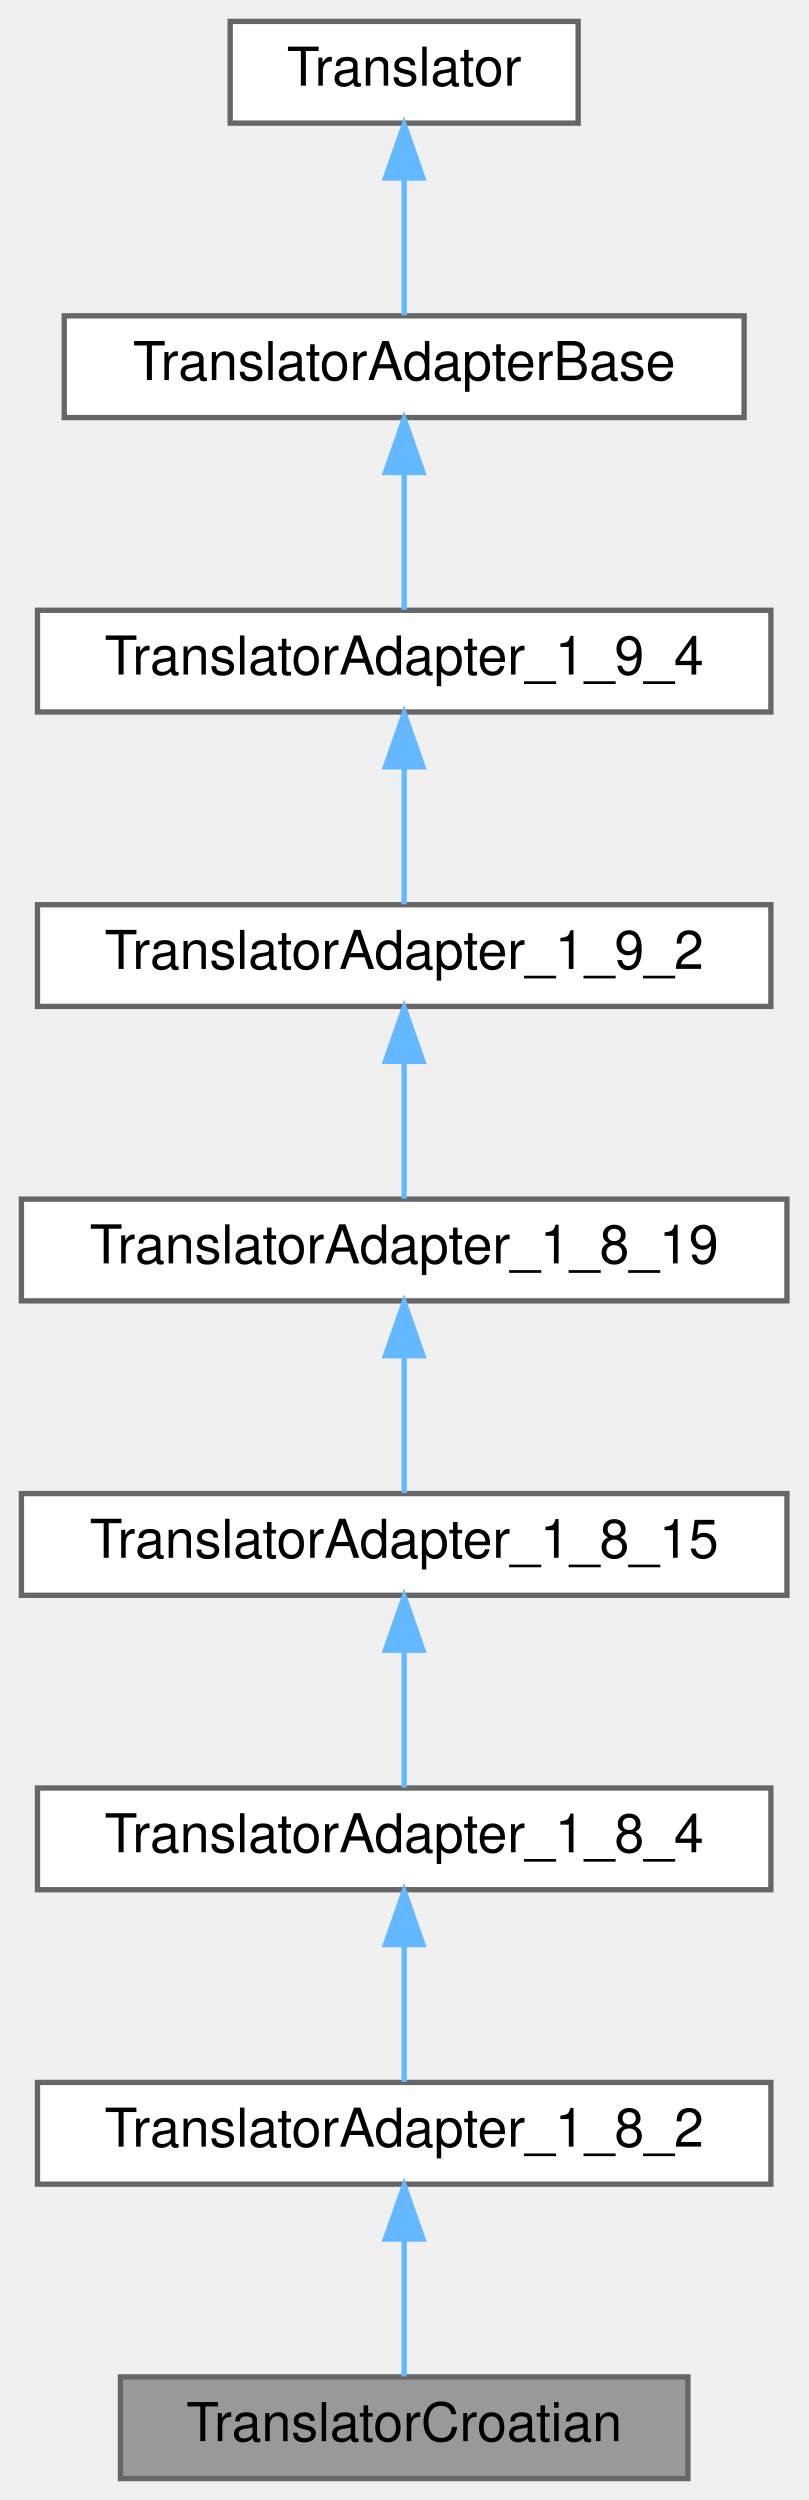
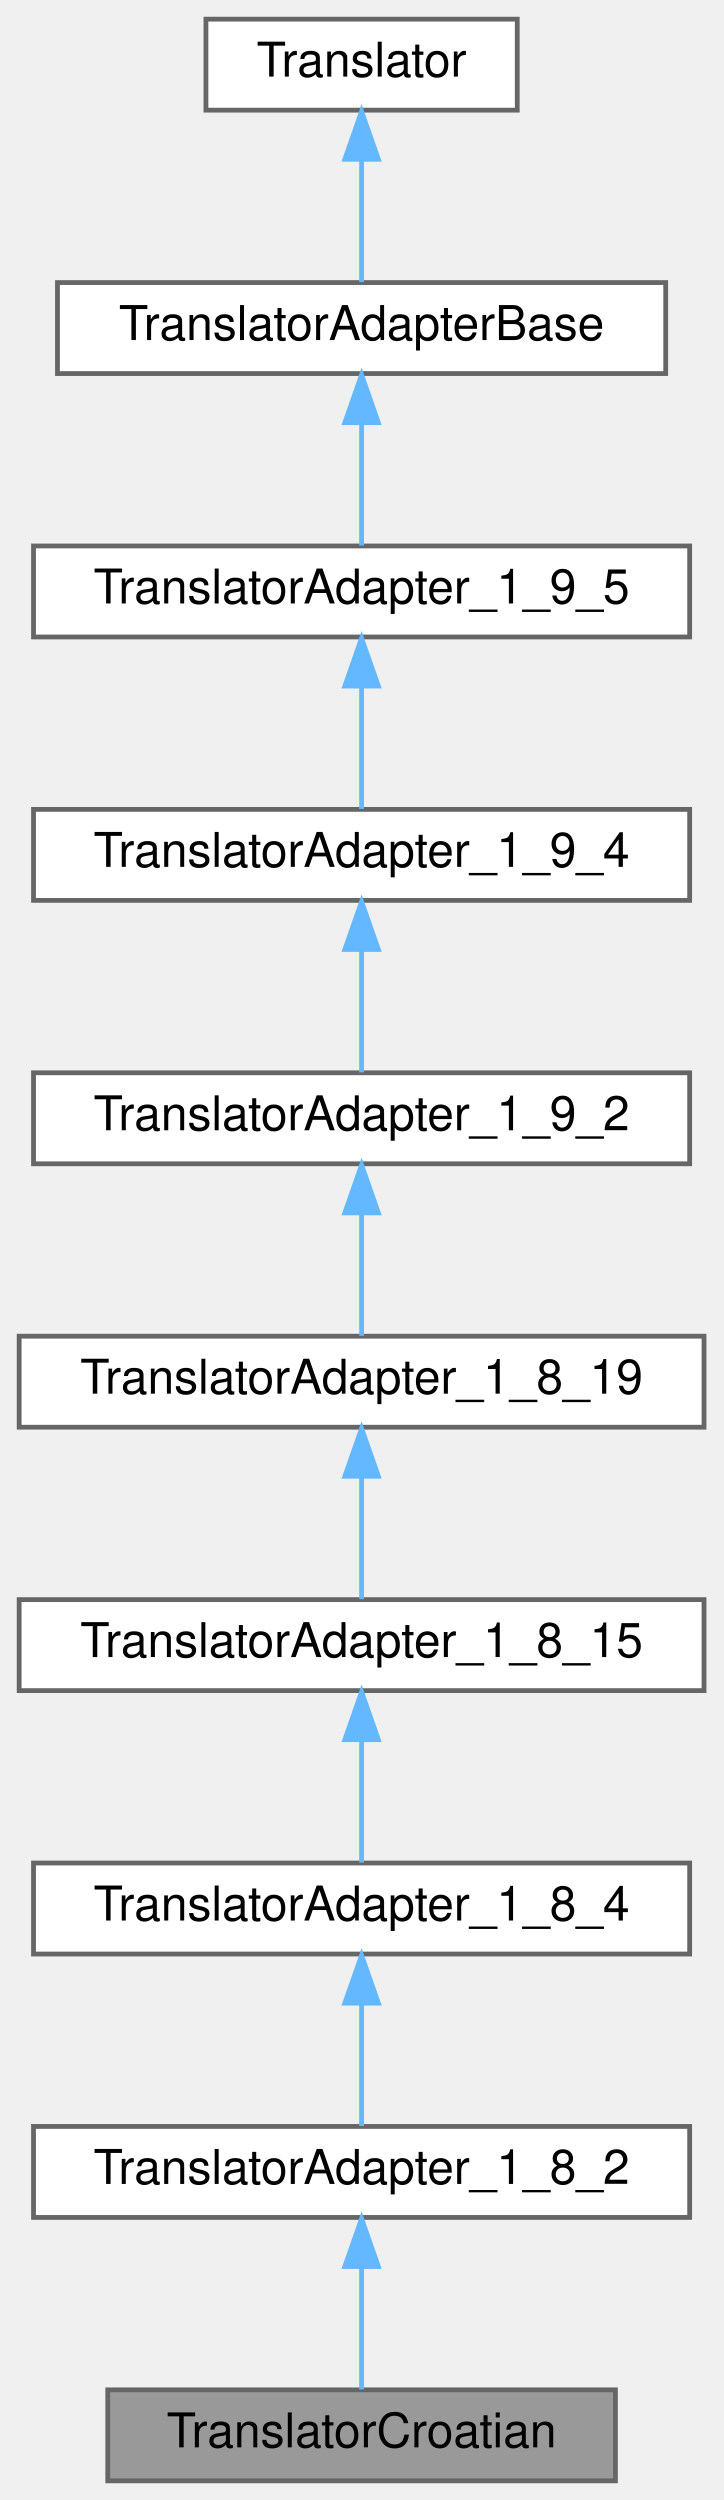
- <svg xmlns="http://www.w3.org/2000/svg" xmlns:xlink="http://www.w3.org/1999/xlink" width="151pt" height="467pt" viewBox="0.00 0.00 151.00 467.00">
-   <g id="graph0" class="graph" transform="scale(1 1) rotate(0) translate(4 463)">
+ <svg xmlns="http://www.w3.org/2000/svg" xmlns:xlink="http://www.w3.org/1999/xlink" width="151pt" height="522pt" viewBox="0.00 0.00 151.00 522.00">
+   <g id="graph0" class="graph" transform="scale(1 1) rotate(0) translate(4 518)">
    <g id="node1" class="node">
      <g id="a_node1">
        <a xlink:title=" ">
          <polygon fill="#999999" stroke="#666666" points="124.5,-19 18.5,-19 18.5,0 124.5,0 124.5,-19" />
          <text text-anchor="middle" x="71.5" y="-7" font-family="Helvetica,sans-Serif" font-size="10.00">TranslatorCroatian</text>
        </a>
      </g>
    </g>
    <g id="node2" class="node">
      <g id="a_node2">
        <a xlink:href="../../d2/d75/class_translator_adapter__1__8__2.html" target="_top" xlink:title=" ">
          <polygon fill="white" stroke="#666666" points="140,-74 3,-74 3,-55 140,-55 140,-74" />
          <text text-anchor="middle" x="71.5" y="-62" font-family="Helvetica,sans-Serif" font-size="10.00">TranslatorAdapter_1_8_2</text>
        </a>
      </g>
    </g>
    <g id="edge1" class="edge">
      <path fill="none" stroke="#63b8ff" d="M71.5,-44.66C71.5,-35.93 71.5,-25.99 71.5,-19.09" />
      <polygon fill="#63b8ff" stroke="#63b8ff" points="68,-44.75 71.5,-54.75 75,-44.75 68,-44.75" />
    </g>
    <g id="node3" class="node">
      <g id="a_node3">
        <a xlink:href="../../de/d2f/class_translator_adapter__1__8__4.html" target="_top" xlink:title=" ">
          <polygon fill="white" stroke="#666666" points="140,-129 3,-129 3,-110 140,-110 140,-129" />
          <text text-anchor="middle" x="71.5" y="-117" font-family="Helvetica,sans-Serif" font-size="10.00">TranslatorAdapter_1_8_4</text>
        </a>
      </g>
    </g>
    <g id="edge2" class="edge">
      <path fill="none" stroke="#63b8ff" d="M71.5,-99.66C71.5,-90.93 71.5,-80.99 71.5,-74.09" />
      <polygon fill="#63b8ff" stroke="#63b8ff" points="68,-99.75 71.5,-109.75 75,-99.75 68,-99.75" />
    </g>
    <g id="node4" class="node">
      <g id="a_node4">
        <a xlink:href="../../d4/d2e/class_translator_adapter__1__8__15.html" target="_top" xlink:title=" ">
          <polygon fill="white" stroke="#666666" points="143,-184 0,-184 0,-165 143,-165 143,-184" />
          <text text-anchor="middle" x="71.5" y="-172" font-family="Helvetica,sans-Serif" font-size="10.00">TranslatorAdapter_1_8_15</text>
        </a>
      </g>
    </g>
    <g id="edge3" class="edge">
      <path fill="none" stroke="#63b8ff" d="M71.5,-154.66C71.5,-145.93 71.5,-135.99 71.5,-129.09" />
      <polygon fill="#63b8ff" stroke="#63b8ff" points="68,-154.75 71.5,-164.75 75,-154.75 68,-154.75" />
    </g>
    <g id="node5" class="node">
      <g id="a_node5">
        <a xlink:href="../../de/dde/class_translator_adapter__1__8__19.html" target="_top" xlink:title=" ">
          <polygon fill="white" stroke="#666666" points="143,-239 0,-239 0,-220 143,-220 143,-239" />
          <text text-anchor="middle" x="71.5" y="-227" font-family="Helvetica,sans-Serif" font-size="10.00">TranslatorAdapter_1_8_19</text>
        </a>
      </g>
    </g>
    <g id="edge4" class="edge">
      <path fill="none" stroke="#63b8ff" d="M71.5,-209.66C71.5,-200.93 71.5,-190.99 71.5,-184.09" />
      <polygon fill="#63b8ff" stroke="#63b8ff" points="68,-209.75 71.5,-219.75 75,-209.75 68,-209.75" />
    </g>
    <g id="node6" class="node">
      <g id="a_node6">
        <a xlink:href="../../d3/d2e/class_translator_adapter__1__9__2.html" target="_top" xlink:title=" ">
          <polygon fill="white" stroke="#666666" points="140,-294 3,-294 3,-275 140,-275 140,-294" />
          <text text-anchor="middle" x="71.5" y="-282" font-family="Helvetica,sans-Serif" font-size="10.00">TranslatorAdapter_1_9_2</text>
        </a>
      </g>
    </g>
    <g id="edge5" class="edge">
      <path fill="none" stroke="#63b8ff" d="M71.5,-264.66C71.5,-255.93 71.5,-245.99 71.5,-239.09" />
      <polygon fill="#63b8ff" stroke="#63b8ff" points="68,-264.75 71.5,-274.75 75,-264.75 68,-264.75" />
    </g>
    <g id="node7" class="node">
      <g id="a_node7">
        <a xlink:href="../../d0/d33/class_translator_adapter__1__9__4.html" target="_top" xlink:title=" ">
          <polygon fill="white" stroke="#666666" points="140,-349 3,-349 3,-330 140,-330 140,-349" />
          <text text-anchor="middle" x="71.5" y="-337" font-family="Helvetica,sans-Serif" font-size="10.00">TranslatorAdapter_1_9_4</text>
        </a>
      </g>
    </g>
    <g id="edge6" class="edge">
      <path fill="none" stroke="#63b8ff" d="M71.5,-319.66C71.5,-310.93 71.5,-300.99 71.5,-294.09" />
      <polygon fill="#63b8ff" stroke="#63b8ff" points="68,-319.75 71.5,-329.75 75,-319.75 68,-319.75" />
    </g>
    <g id="node8" class="node">
      <g id="a_node8">
-         <a xlink:href="../../db/d6c/class_translator_adapter_base.html" target="_top" xlink:title="Base of the translator adapter tree.">
-           <polygon fill="white" stroke="#666666" points="135,-404 8,-404 8,-385 135,-385 135,-404" />
-           <text text-anchor="middle" x="71.5" y="-392" font-family="Helvetica,sans-Serif" font-size="10.00">TranslatorAdapterBase</text>
+         <a xlink:href="../../dd/dba/class_translator_adapter__1__9__5.html" target="_top" xlink:title=" ">
+           <polygon fill="white" stroke="#666666" points="140,-404 3,-404 3,-385 140,-385 140,-404" />
+           <text text-anchor="middle" x="71.5" y="-392" font-family="Helvetica,sans-Serif" font-size="10.00">TranslatorAdapter_1_9_5</text>
        </a>
      </g>
    </g>
    <g id="edge7" class="edge">
      <path fill="none" stroke="#63b8ff" d="M71.5,-374.66C71.5,-365.93 71.5,-355.99 71.5,-349.09" />
      <polygon fill="#63b8ff" stroke="#63b8ff" points="68,-374.75 71.5,-384.75 75,-374.75 68,-374.75" />
    </g>
    <g id="node9" class="node">
      <g id="a_node9">
-         <a xlink:href="../../d8/dfb/class_translator.html" target="_top" xlink:title="Abstract base class for all translatable text fragments.">
-           <polygon fill="white" stroke="#666666" points="104,-459 39,-459 39,-440 104,-440 104,-459" />
-           <text text-anchor="middle" x="71.5" y="-447" font-family="Helvetica,sans-Serif" font-size="10.00">Translator</text>
+         <a xlink:href="../../db/d6c/class_translator_adapter_base.html" target="_top" xlink:title="Base of the translator adapter tree.">
+           <polygon fill="white" stroke="#666666" points="135,-459 8,-459 8,-440 135,-440 135,-459" />
+           <text text-anchor="middle" x="71.5" y="-447" font-family="Helvetica,sans-Serif" font-size="10.00">TranslatorAdapterBase</text>
        </a>
      </g>
    </g>
    <g id="edge8" class="edge">
      <path fill="none" stroke="#63b8ff" d="M71.5,-429.66C71.5,-420.93 71.5,-410.99 71.5,-404.09" />
      <polygon fill="#63b8ff" stroke="#63b8ff" points="68,-429.75 71.5,-439.75 75,-429.75 68,-429.75" />
    </g>
+     <g id="node10" class="node">
+       <g id="a_node10">
+         <a xlink:href="../../d8/dfb/class_translator.html" target="_top" xlink:title="Abstract base class for all translatable text fragments.">
+           <polygon fill="white" stroke="#666666" points="104,-514 39,-514 39,-495 104,-495 104,-514" />
+           <text text-anchor="middle" x="71.5" y="-502" font-family="Helvetica,sans-Serif" font-size="10.00">Translator</text>
+         </a>
+       </g>
+     </g>
+     <g id="edge9" class="edge">
+       <path fill="none" stroke="#63b8ff" d="M71.5,-484.66C71.5,-475.93 71.5,-465.99 71.5,-459.09" />
+       <polygon fill="#63b8ff" stroke="#63b8ff" points="68,-484.75 71.5,-494.75 75,-484.75 68,-484.75" />
+     </g>
  </g>
</svg>
